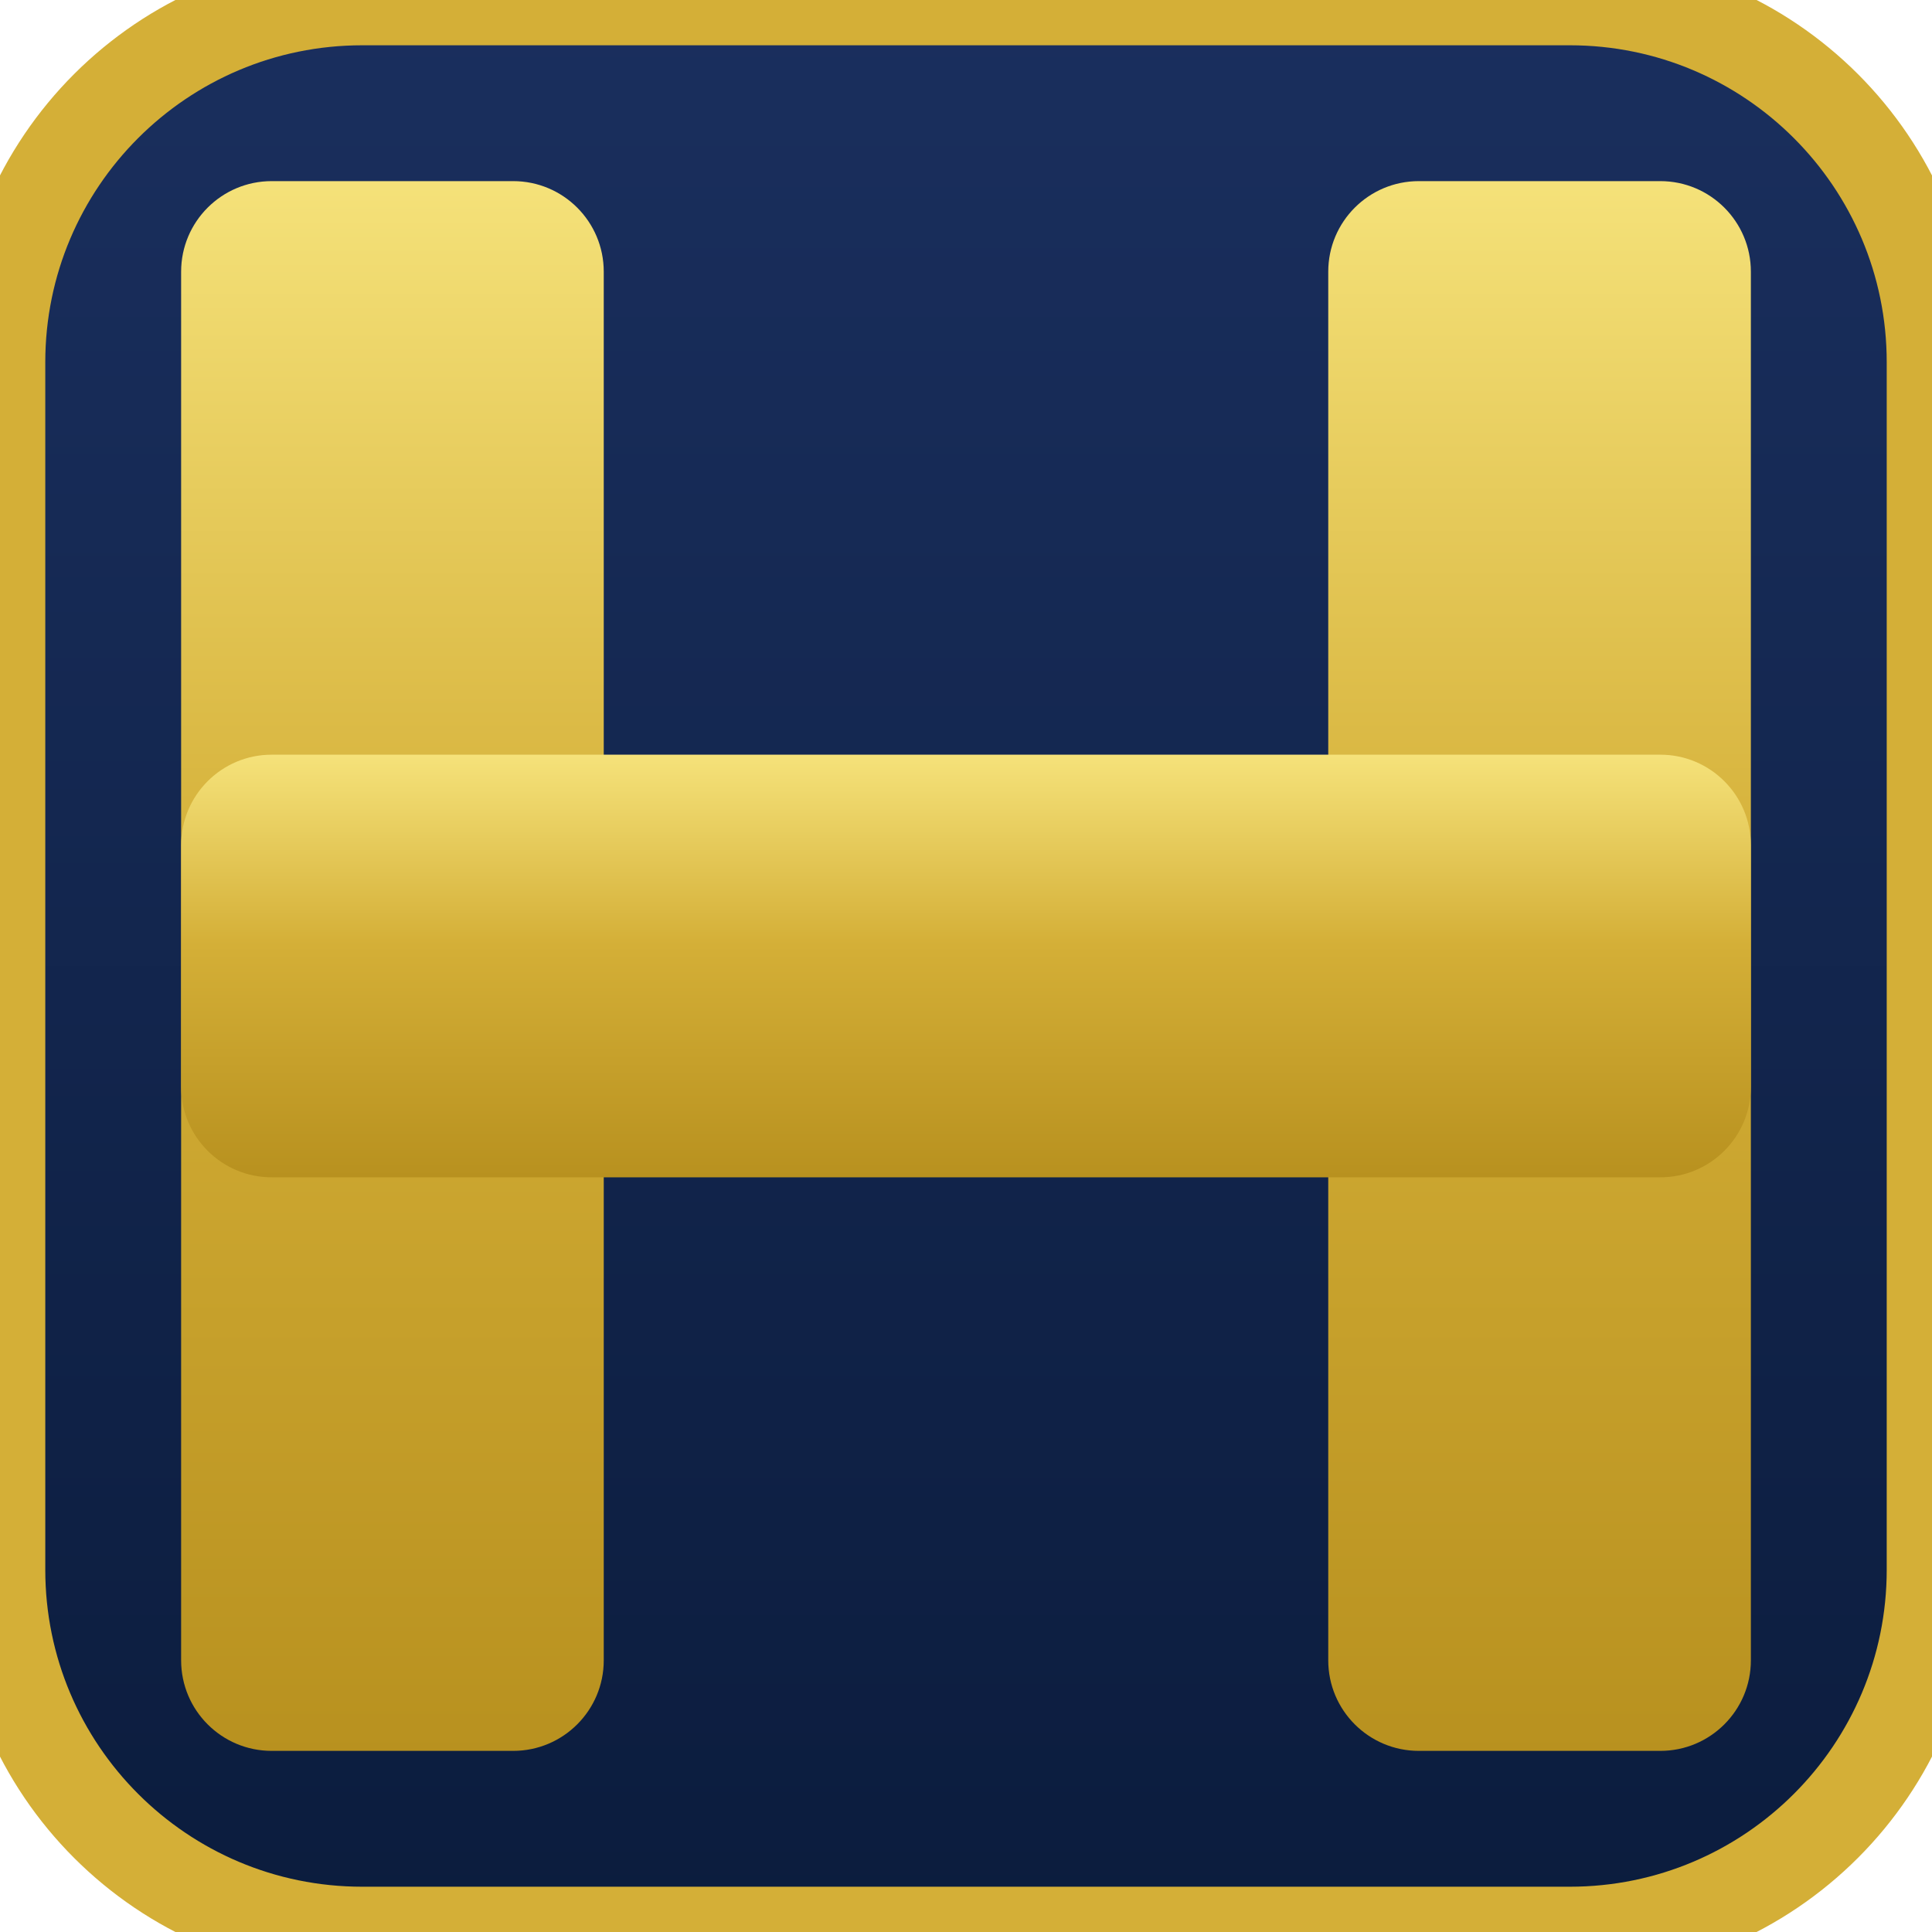
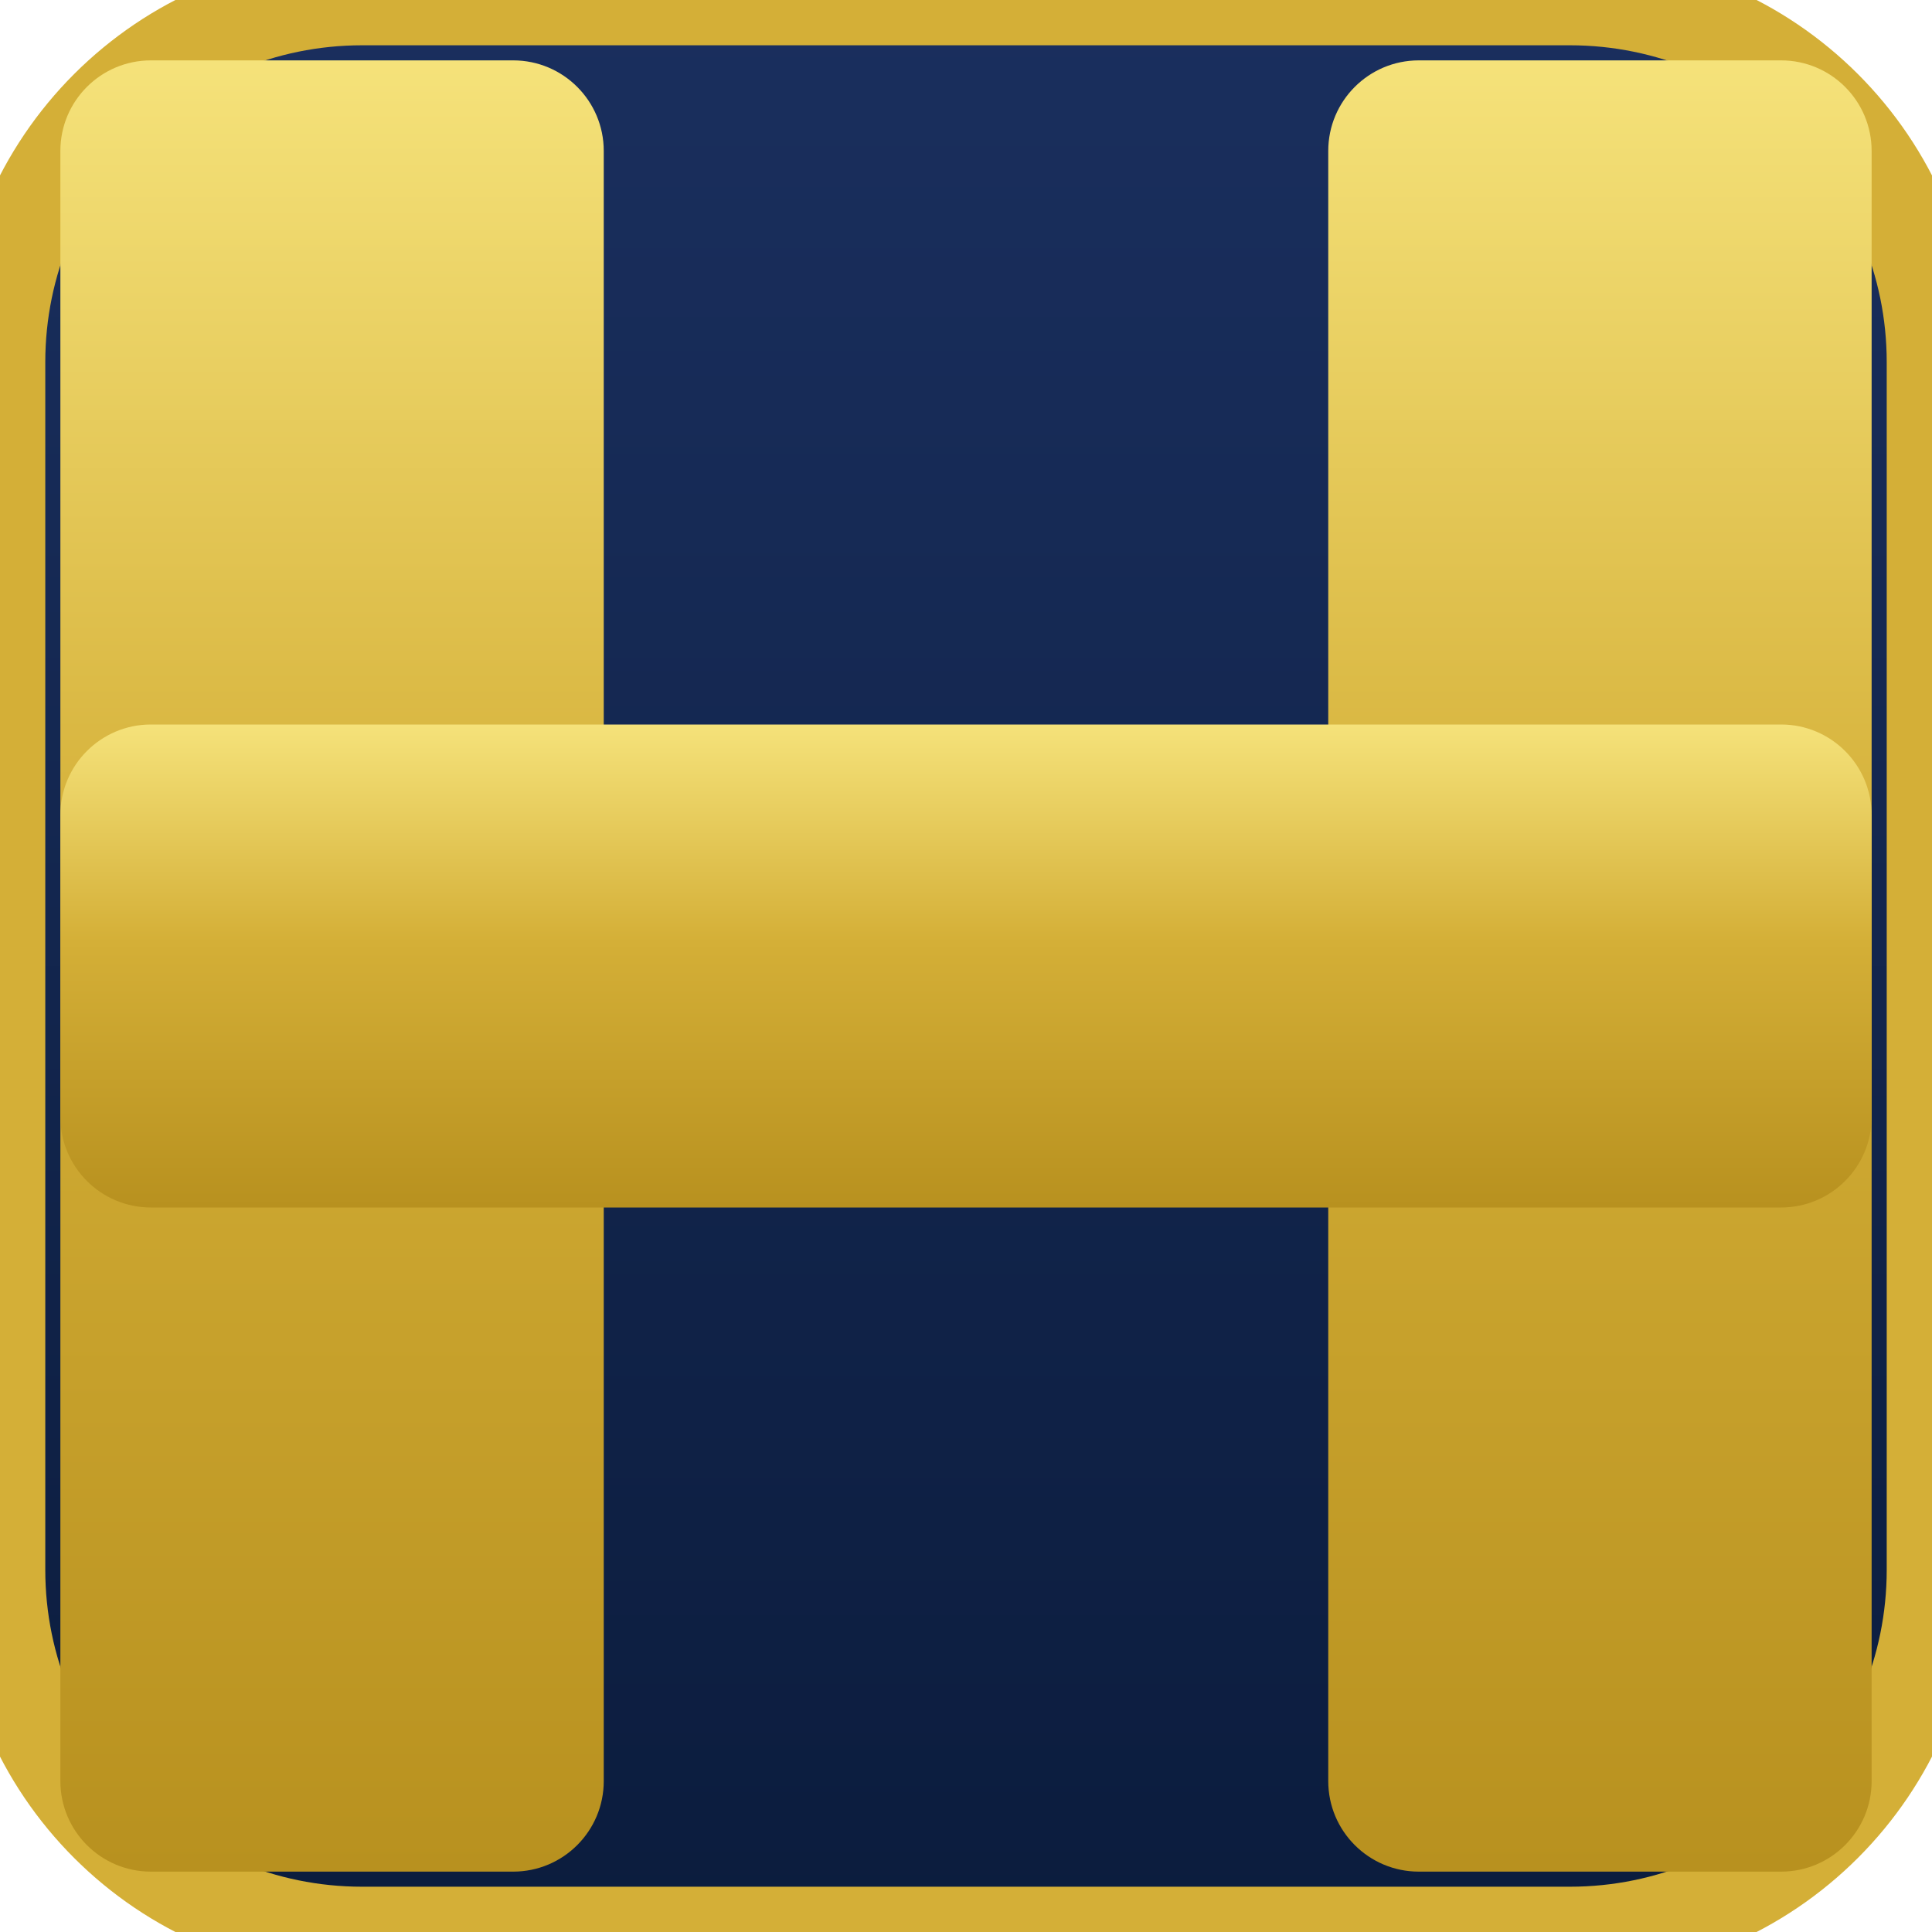
<svg xmlns="http://www.w3.org/2000/svg" viewBox="0 0 32 32" preserveAspectRatio="xMidYMid meet" role="img" aria-label="HOSPEDAH favicon">
  <defs>
    <linearGradient id="bgGrad" x1="0" y1="0" x2="0" y2="1">
      <stop offset="0%" stop-color="#1a2f5e" />
      <stop offset="100%" stop-color="#0B1C3D" />
    </linearGradient>
    <linearGradient id="hGold" x1="0" y1="0" x2="0" y2="1">
      <stop offset="0%" stop-color="#F5E27A" />
      <stop offset="45%" stop-color="#D4AF37" />
      <stop offset="100%" stop-color="#B8911F" />
    </linearGradient>
  </defs>
  <rect width="32" height="32" rx="6" ry="6" fill="url(#bgGrad)" />
  <rect width="32" height="32" rx="6" ry="6" fill="none" stroke="#D4AF37" stroke-width="1.5" />
-   <rect x="3" y="3" width="7" height="26" rx="1.5" fill="url(#hGold)" />
-   <rect x="22" y="3" width="7" height="26" rx="1.5" fill="url(#hGold)" />
-   <rect x="3" y="12.5" width="26" height="7" rx="1.5" fill="url(#hGold)" />
+   <rect x="1" y="1" width="9" height="30" rx="1.5" fill="url(#hGold)" />
+   <rect x="22" y="1" width="9" height="30" rx="1.5" fill="url(#hGold)" />
+   <rect x="1" y="12" width="30" height="8" rx="1.5" fill="url(#hGold)" />
</svg>
